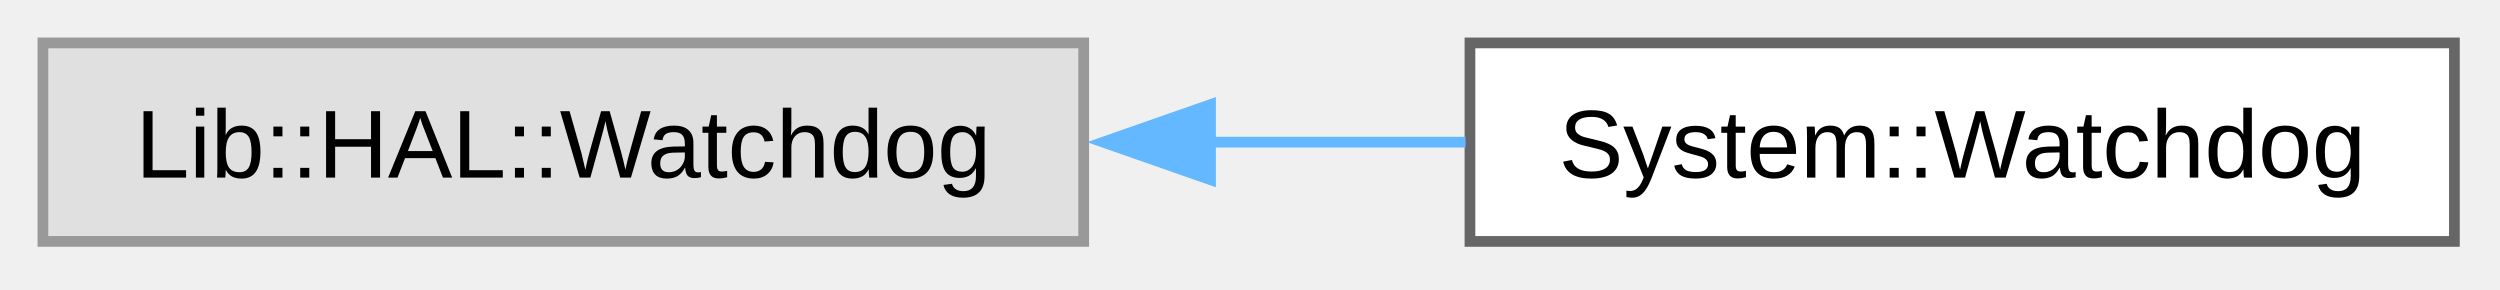
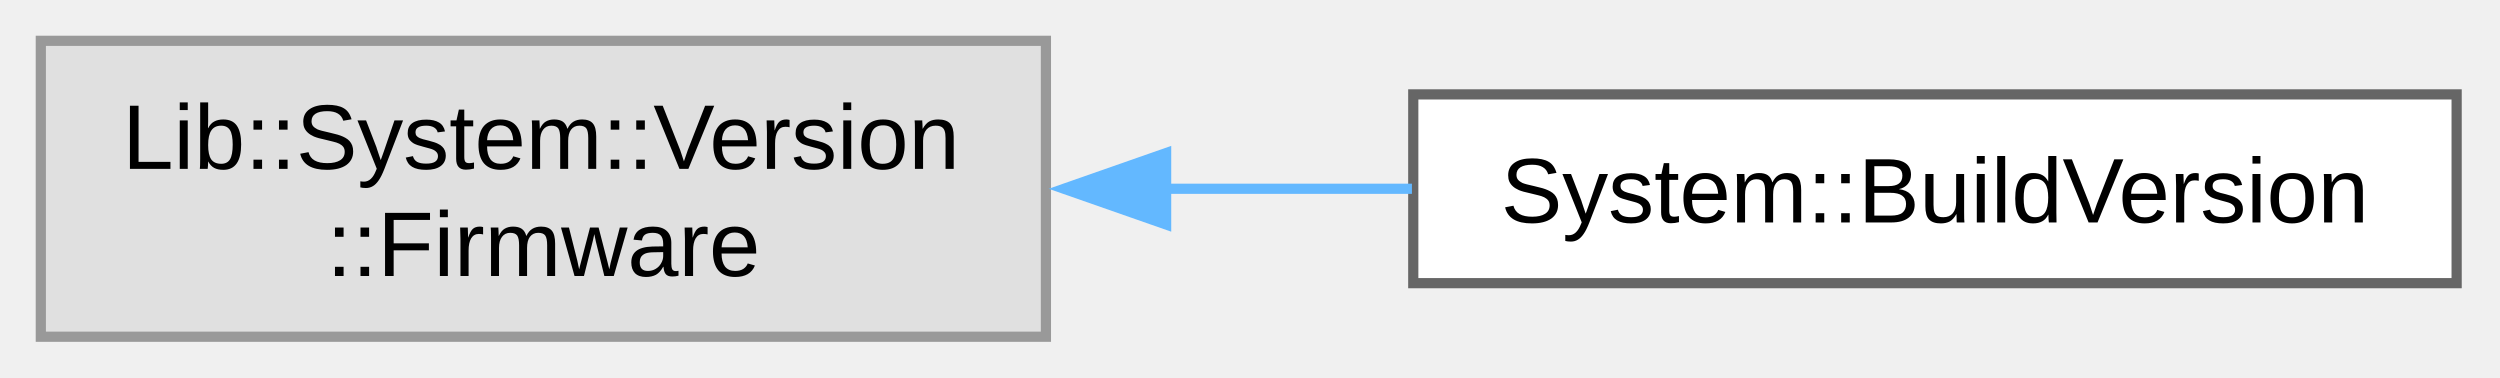
- <svg xmlns="http://www.w3.org/2000/svg" xmlns:xlink="http://www.w3.org/1999/xlink" width="233pt" height="27pt" viewBox="0.00 0.00 233.00 27.00">
-   <g id="graph0" class="graph" transform="scale(1 1) rotate(0) translate(4 22.5)">
+ <svg xmlns="http://www.w3.org/2000/svg" xmlns:xlink="http://www.w3.org/1999/xlink" width="245pt" height="37pt" viewBox="0.00 0.00 245.00 37.00">
+   <g id="graph0" class="graph" transform="scale(1 1) rotate(0) translate(4 33)">
    <g id="Node000000" class="node">
      <g id="a_Node000000">
        <a xlink:title=" ">
-           <polygon fill="#e0e0e0" stroke="#999999" points="97,-18.5 0,-18.5 0,0 97,0 97,-18.5" />
-           <text xml:space="preserve" text-anchor="middle" x="48.5" y="-5.95" font-family="Arial" font-size="9.00">Lib::HAL::Watchdog</text>
+           <polygon fill="#e0e0e0" stroke="#999999" points="98.5,-29 0,-29 0,0 98.5,0 98.5,-29" />
+           <text xml:space="preserve" text-anchor="start" x="8" y="-16.45" font-family="Arial" font-size="9.00">Lib::System::Version</text>
+           <text xml:space="preserve" text-anchor="middle" x="49.25" y="-5.95" font-family="Arial" font-size="9.00">::Firmware</text>
        </a>
      </g>
    </g>
    <g id="Node000001" class="node">
      <g id="a_Node000001">
-         <a xlink:href="df/d8f/class_system_1_1_watchdog.html" target="_top" xlink:title="Watchdog wrapper for STM32 firmware.">
-           <polygon fill="white" stroke="#666666" points="224.75,-18.5 133,-18.5 133,0 224.75,0 224.75,-18.5" />
-           <text xml:space="preserve" text-anchor="middle" x="178.88" y="-5.95" font-family="Arial" font-size="9.00">System::Watchdog</text>
+         <a xlink:href="d4/dff/class_system_1_1_build_version.html" target="_top" xlink:title="Firmware Build Version Wrapper Class.">
+           <polygon fill="white" stroke="#666666" points="236.75,-23.75 134.5,-23.75 134.5,-5.25 236.75,-5.25 236.75,-23.75" />
+           <text xml:space="preserve" text-anchor="middle" x="185.62" y="-11.2" font-family="Arial" font-size="9.00">System::BuildVersion</text>
        </a>
      </g>
    </g>
-     <g id="edge14_Node000000_Node000001" class="edge">
-       <g id="a_edge14_Node000000_Node000001">
+     <g id="edge15_Node000000_Node000001" class="edge">
+       <g id="a_edge15_Node000000_Node000001">
        <a xlink:title=" ">
-           <path fill="none" stroke="#63b8ff" d="M108.58,-9.25C116.64,-9.25 124.82,-9.25 132.59,-9.25" />
-           <polygon fill="#63b8ff" stroke="#63b8ff" points="108.82,-5.75 98.82,-9.25 108.82,-12.75 108.82,-5.75" />
+           <path fill="none" stroke="#63b8ff" d="M110.08,-14.5C118.2,-14.5 126.45,-14.5 134.37,-14.5" />
+           <polygon fill="#63b8ff" stroke="#63b8ff" points="110.28,-11 100.28,-14.5 110.28,-18 110.28,-11" />
        </a>
      </g>
    </g>
  </g>
</svg>
